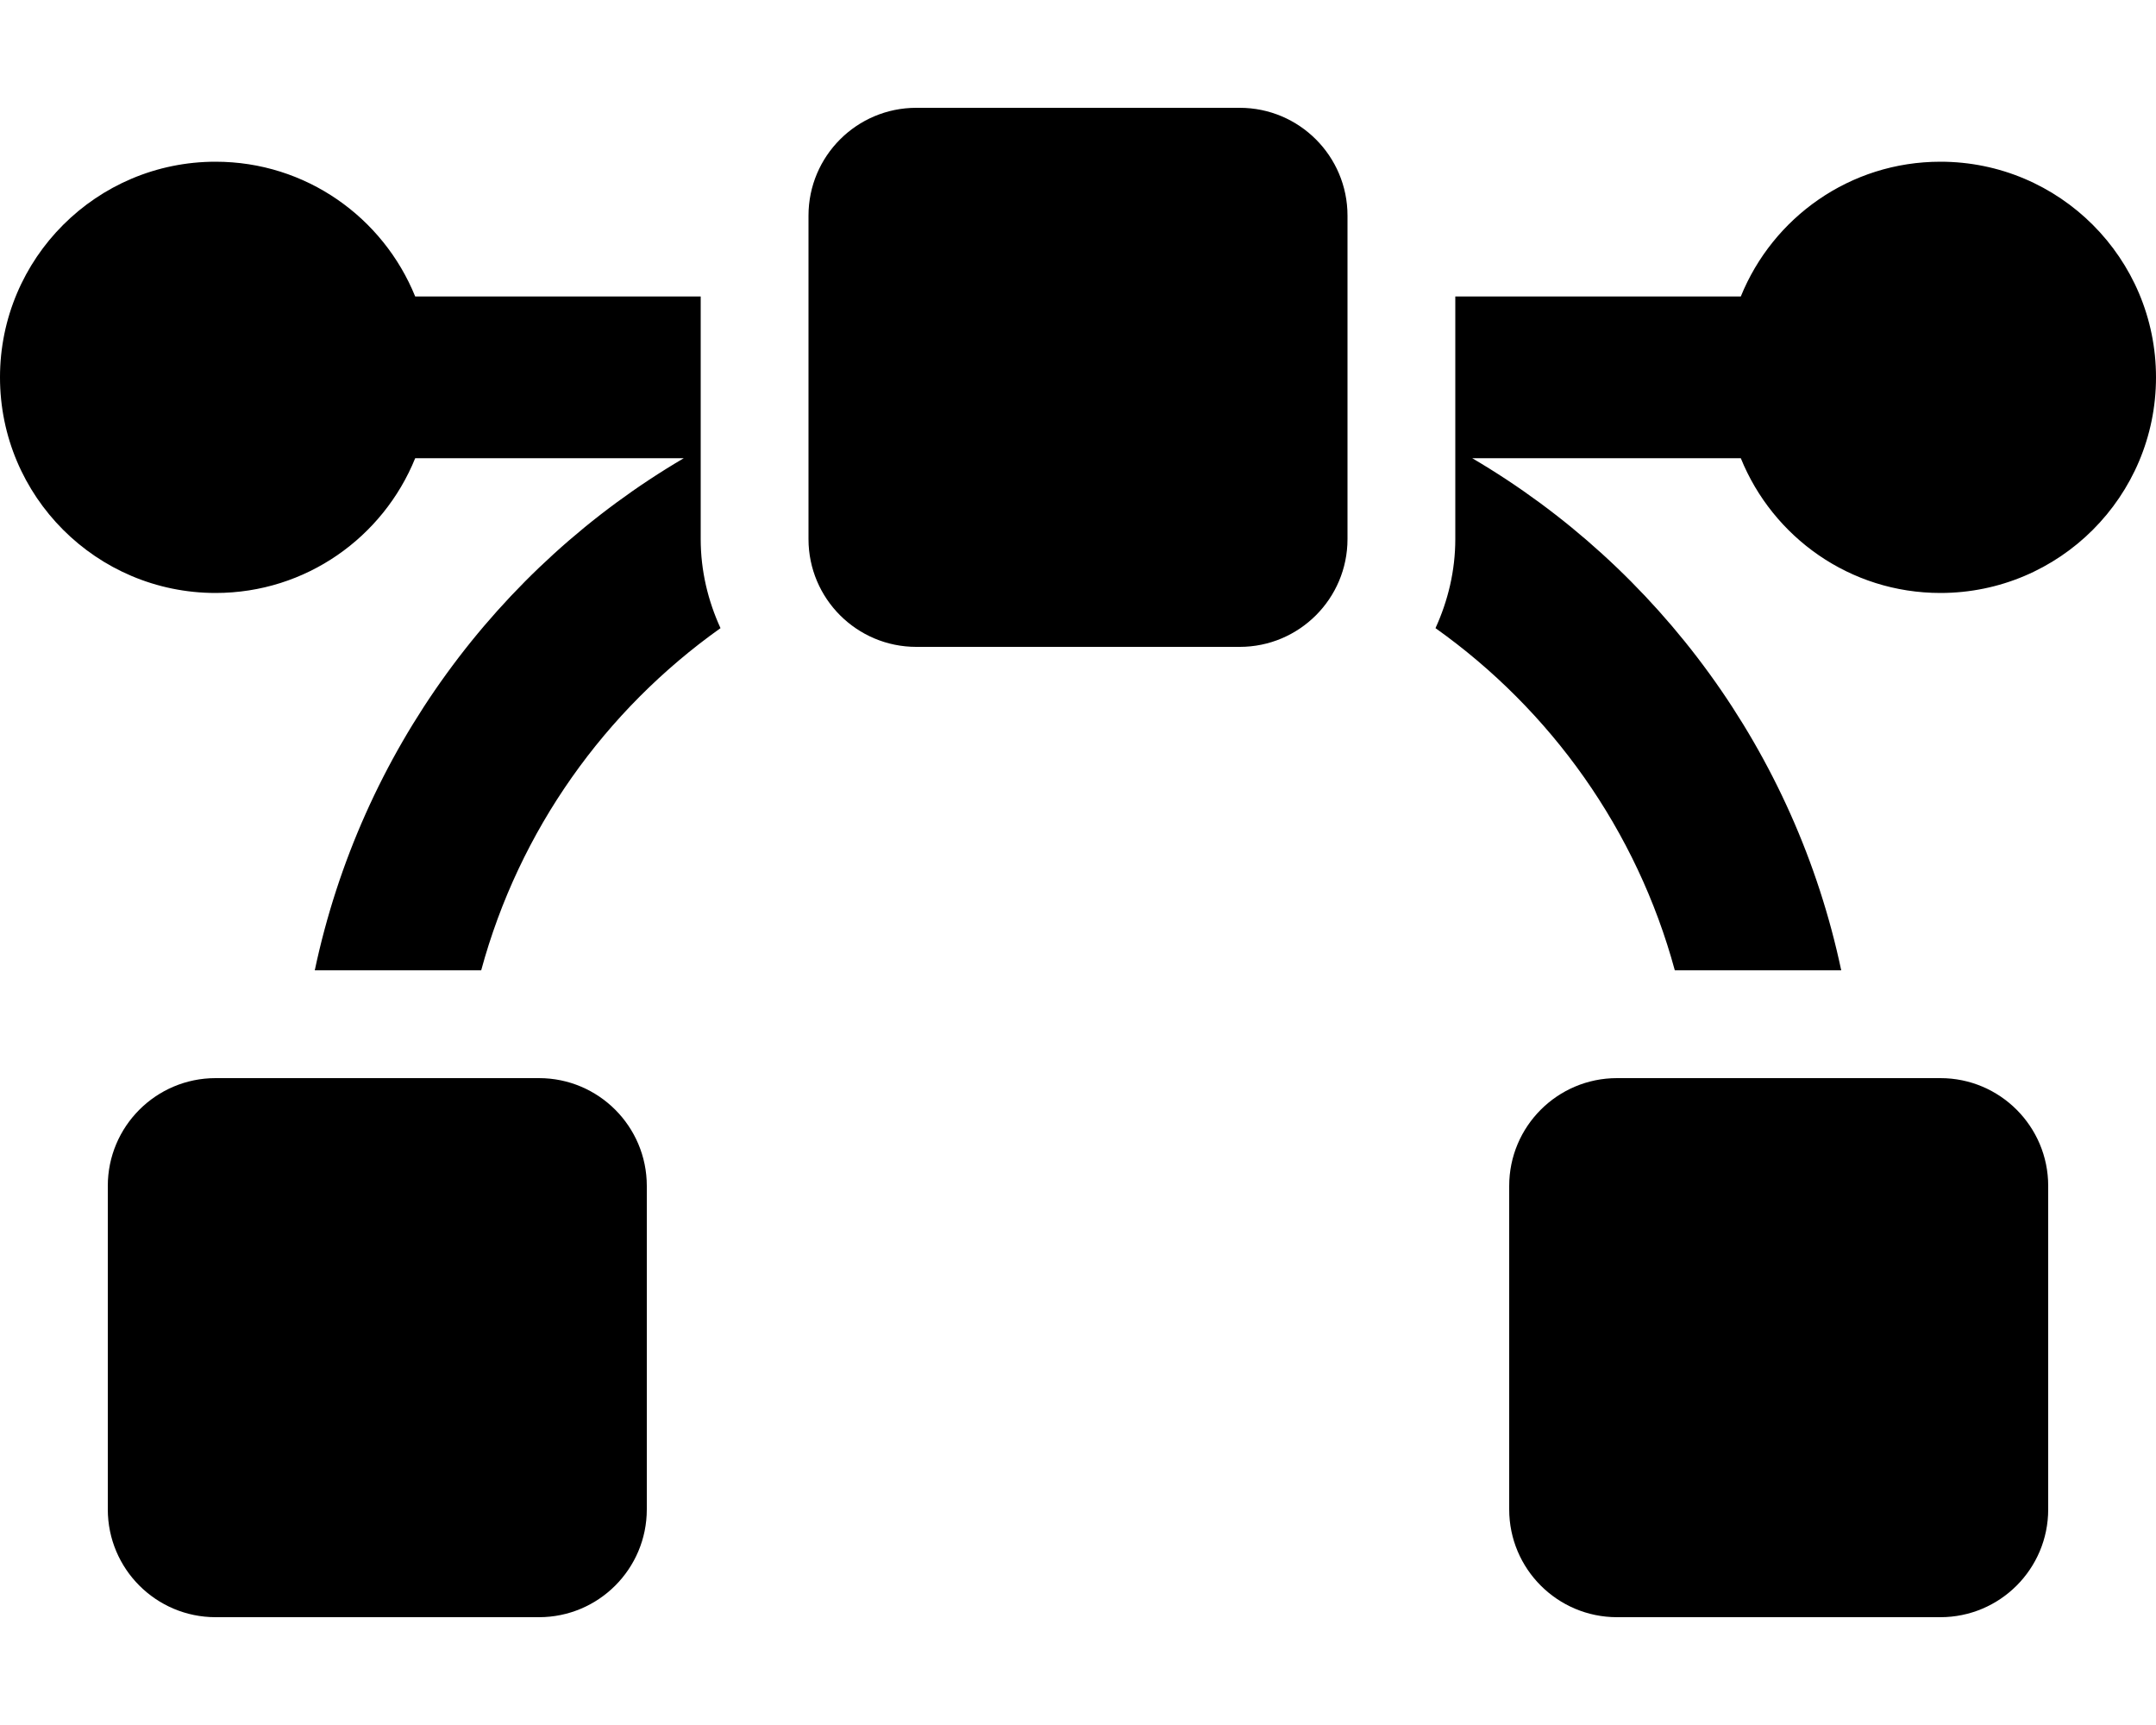
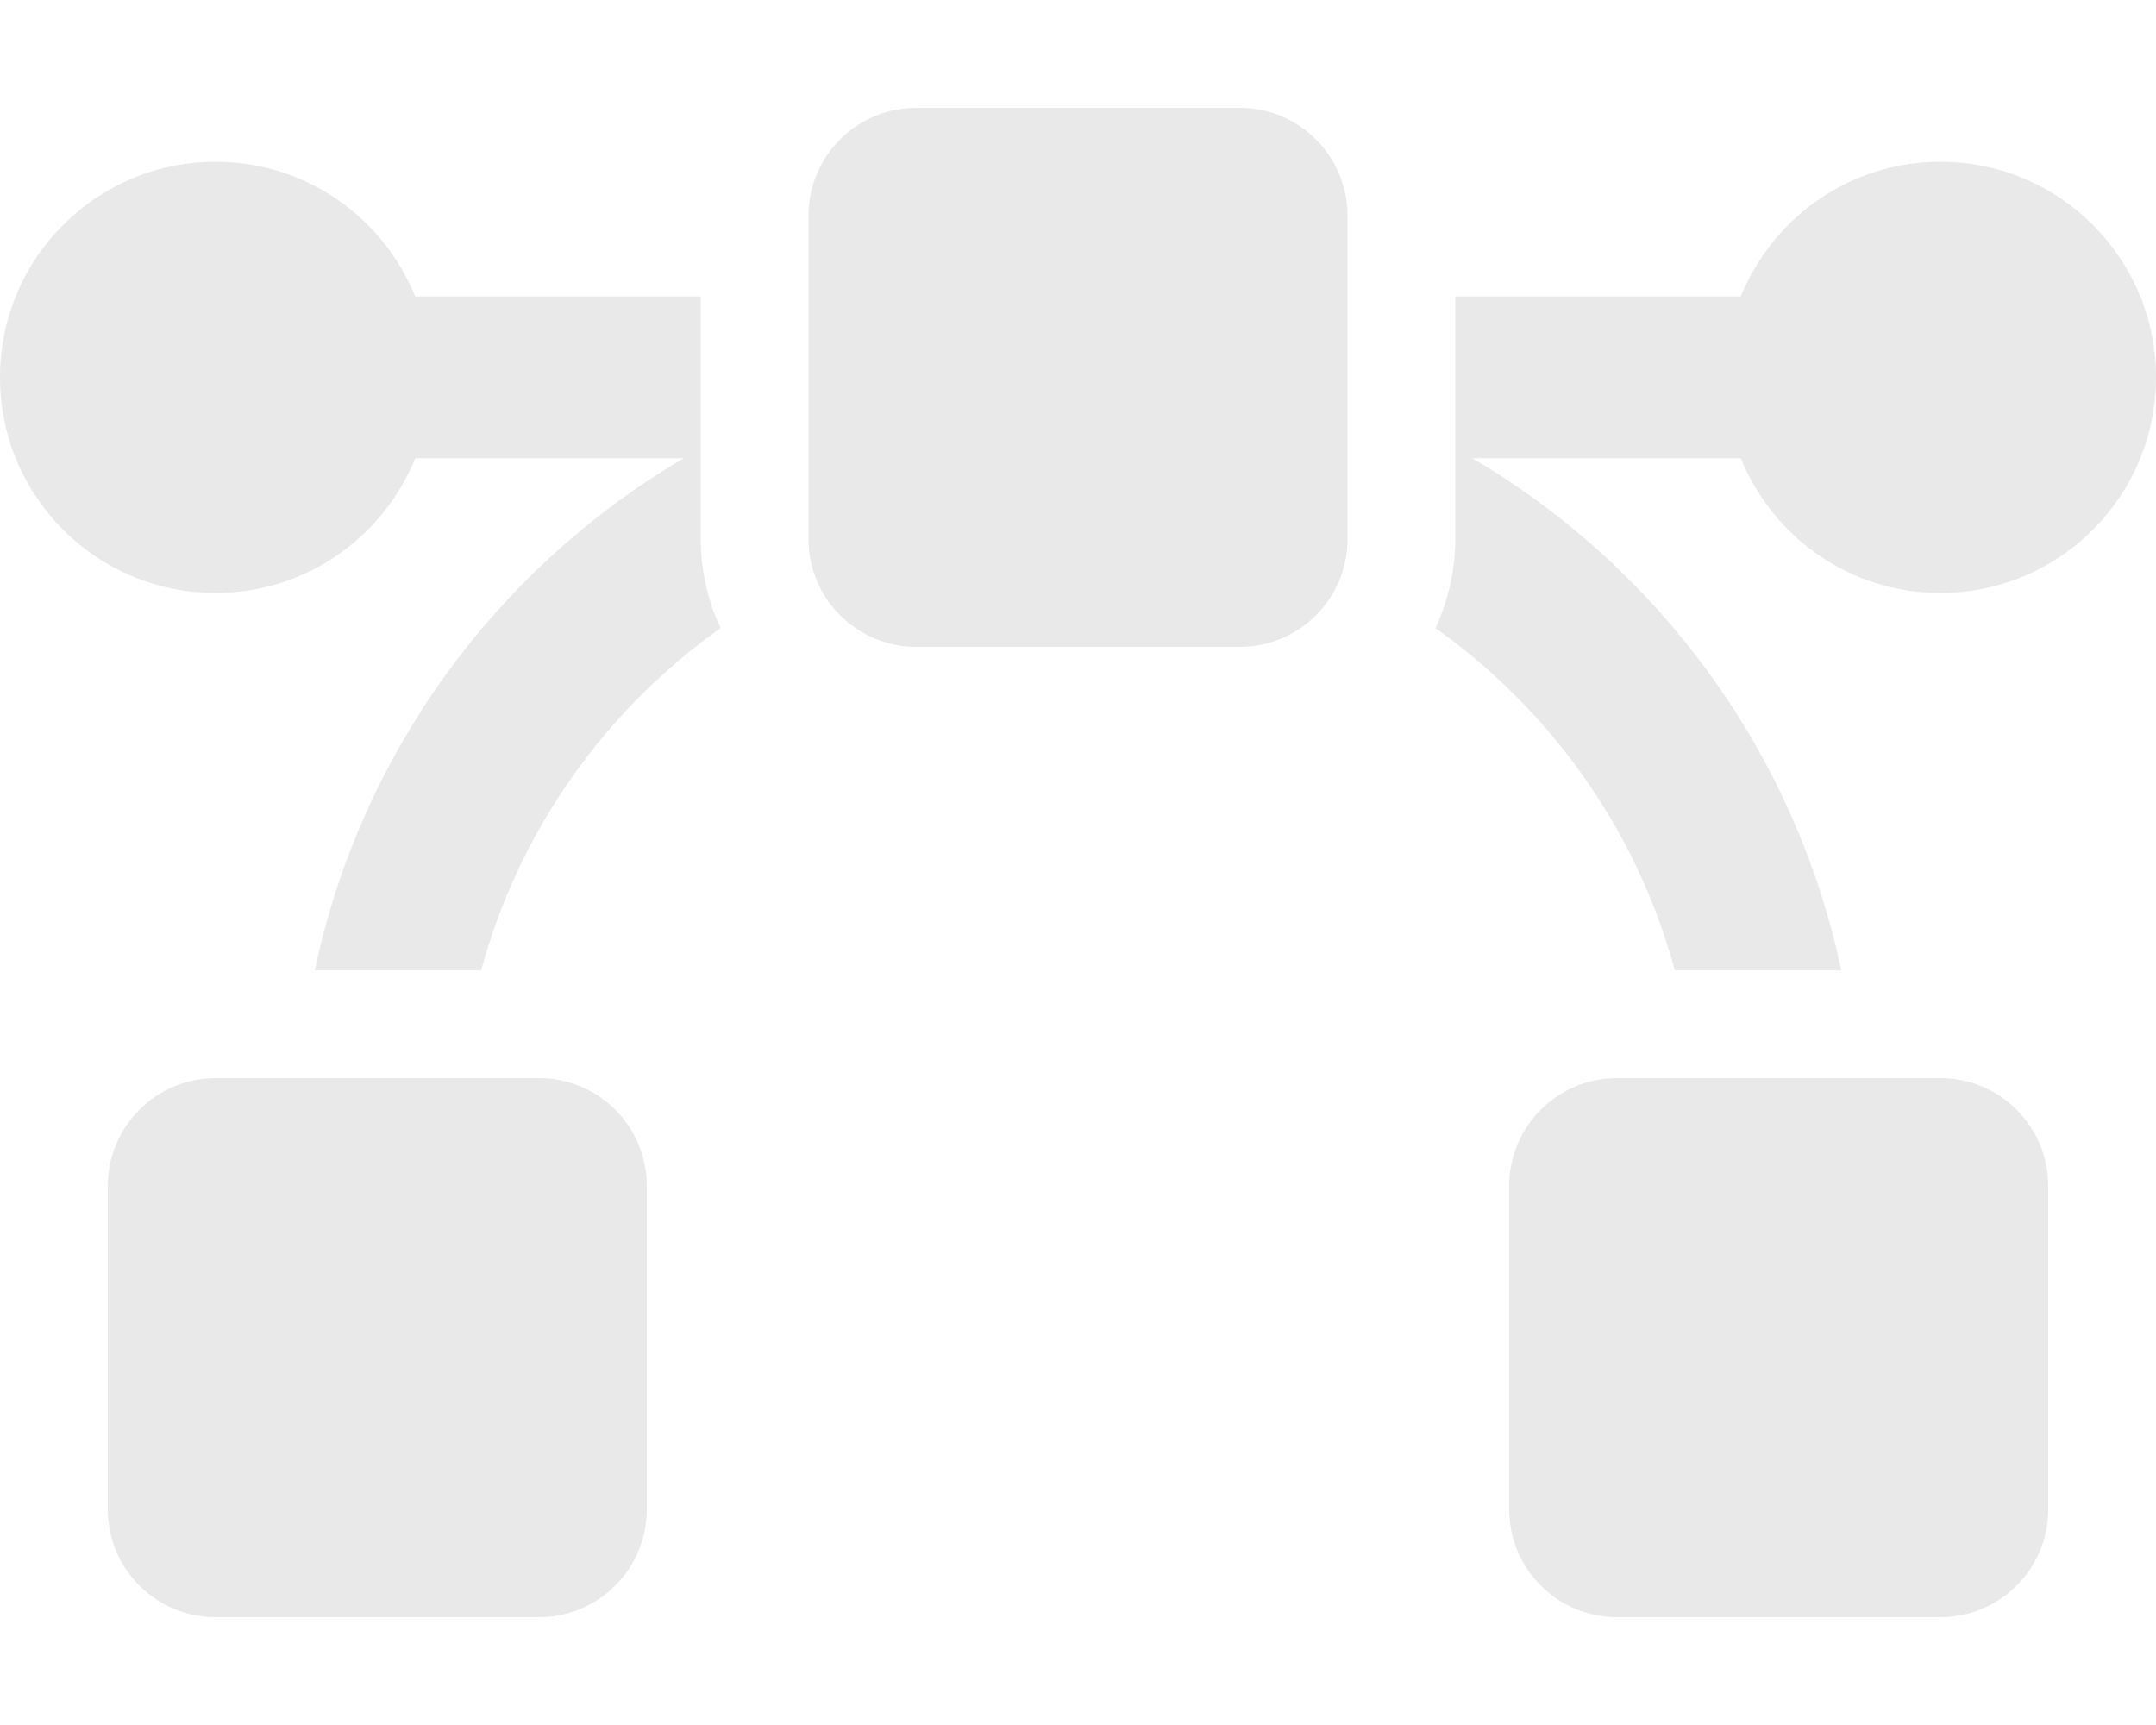
<svg xmlns="http://www.w3.org/2000/svg" viewBox="0 0 640 512" class="buttonSVG">
-   <path class="buttonPath" d="M368 32h-96c-17.67 0-32 14.33-32 32v96c0 17.67 14.33 32 32 32h96c17.67 0 32-14.33 32-32V64c0-17.67-14.33-32-32-32zM208 88h-84.75C113.75 64.56 90.84 48 64 48 28.66 48 0 76.65 0 112s28.66 64 64 64c26.84 0 49.75-16.56 59.25-40h79.73c-55.37 32.52-95.86 87.32-109.54 152h49.4c11.3-41.61 36.77-77.21 71.04-101.56-3.7-8.08-5.88-16.99-5.88-26.44V88zm-48 232H64c-17.67 0-32 14.33-32 32v96c0 17.67 14.33 32 32 32h96c17.67 0 32-14.33 32-32v-96c0-17.67-14.33-32-32-32zM576 48c-26.84 0-49.75 16.56-59.25 40H432v72c0 9.45-2.19 18.36-5.88 26.44 34.27 24.35 59.74 59.95 71.04 101.56h49.4c-13.68-64.68-54.17-119.48-109.54-152h79.73c9.5 23.44 32.41 40 59.25 40 35.34 0 64-28.65 64-64s-28.66-64-64-64zm0 272h-96c-17.67 0-32 14.33-32 32v96c0 17.67 14.33 32 32 32h96c17.67 0 32-14.33 32-32v-96c0-17.67-14.33-32-32-32z" />
+   <path fill="#e9e9e9" d="M368 32h-96c-17.67 0-32 14.33-32 32v96c0 17.67 14.33 32 32 32h96c17.67 0 32-14.33 32-32V64c0-17.67-14.33-32-32-32zM208 88h-84.75C113.75 64.56 90.84 48 64 48 28.66 48 0 76.65 0 112s28.66 64 64 64c26.84 0 49.75-16.56 59.25-40h79.73c-55.37 32.52-95.86 87.32-109.54 152h49.4c11.3-41.61 36.77-77.21 71.04-101.56-3.7-8.08-5.88-16.99-5.88-26.44V88zm-48 232H64c-17.67 0-32 14.33-32 32v96c0 17.67 14.33 32 32 32h96c17.67 0 32-14.33 32-32v-96c0-17.67-14.33-32-32-32zM576 48c-26.84 0-49.75 16.56-59.25 40H432v72c0 9.45-2.19 18.36-5.88 26.44 34.27 24.35 59.74 59.95 71.04 101.56h49.4c-13.68-64.68-54.17-119.48-109.54-152h79.73c9.5 23.44 32.41 40 59.25 40 35.34 0 64-28.65 64-64s-28.66-64-64-64zm0 272h-96c-17.67 0-32 14.33-32 32v96c0 17.67 14.33 32 32 32h96c17.67 0 32-14.33 32-32v-96c0-17.67-14.33-32-32-32z" />
</svg>
